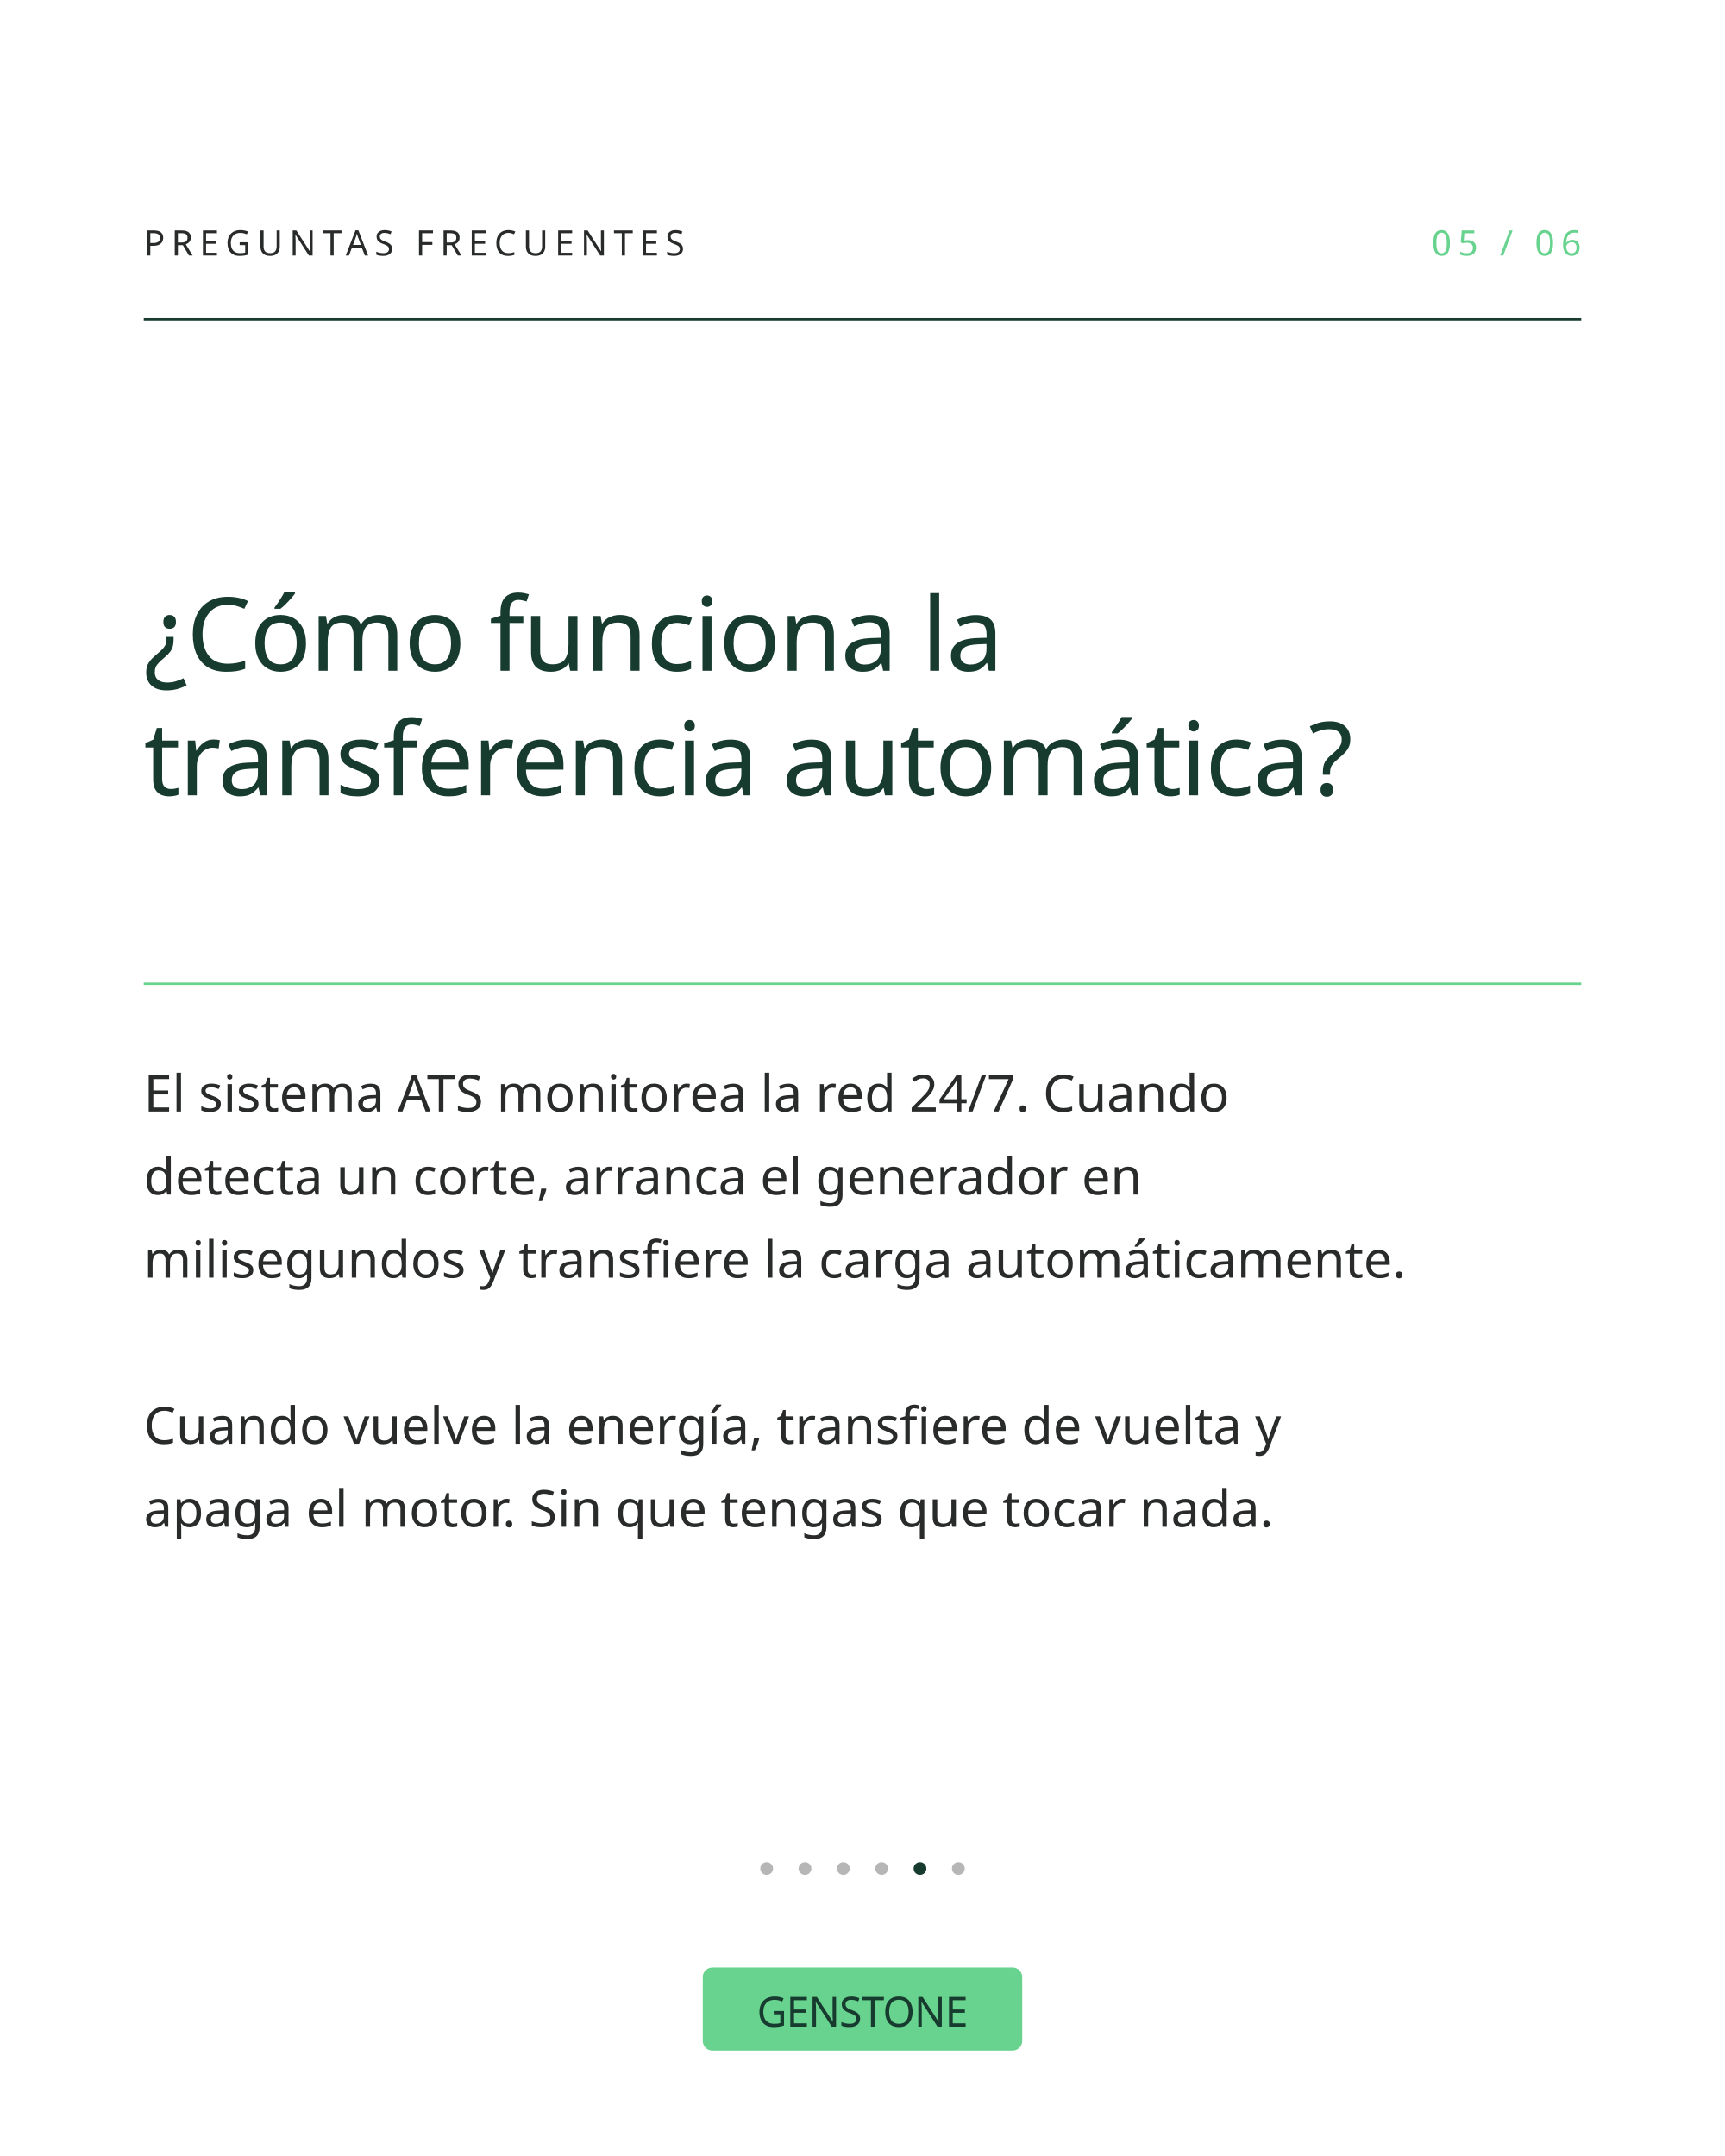
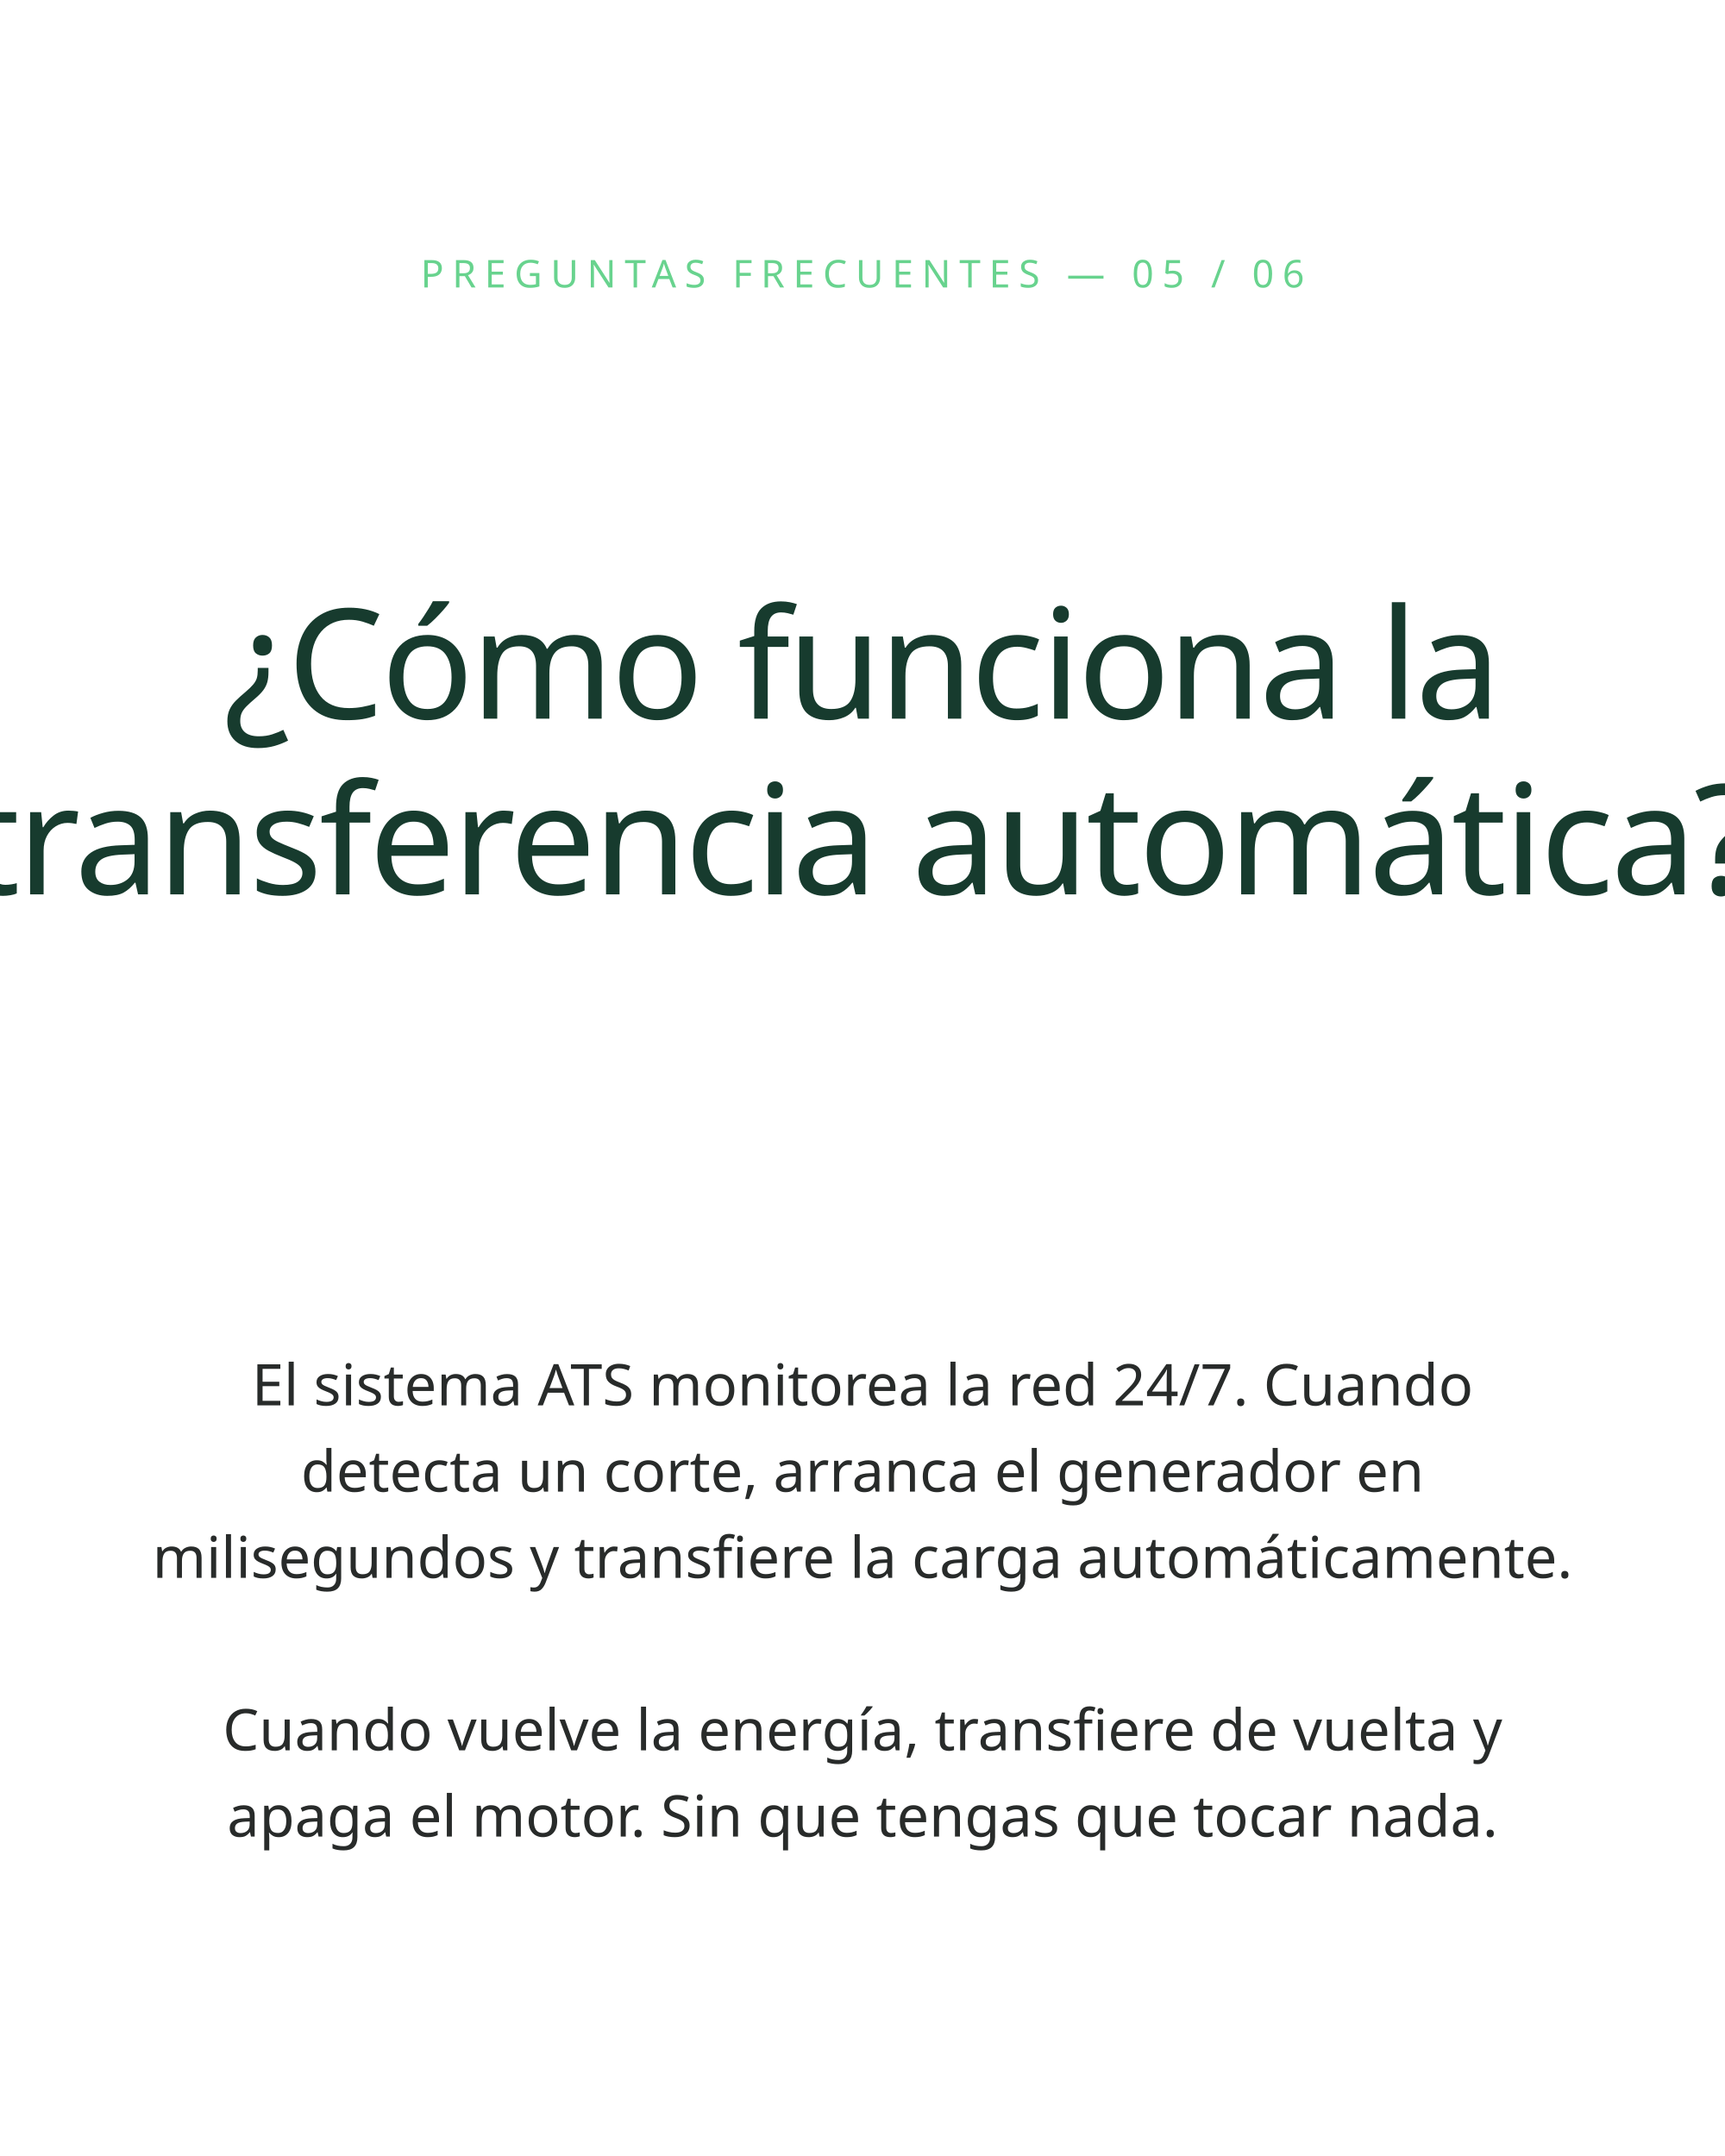
<svg xmlns="http://www.w3.org/2000/svg" width="1080" height="1350" viewBox="0 0 1080 1350">
  <rect width="1080" height="1350" fill="#FFFFFF" />
-   <text x="90" y="160" font-family="Neue Haas Grotesk Display Pro" font-weight="500" font-size="22" fill="#282B2A" letter-spacing="0.18em">PREGUNTAS FRECUENTES</text>
-   <text x="990" y="160" font-family="Neue Haas Grotesk Display Pro" font-weight="500" font-size="22" fill="#68D38E" text-anchor="end" letter-spacing="0.18em">05 / 06</text>
-   <line x1="90" y1="200" x2="990" y2="200" stroke="#173B2E" stroke-width="1.5" />
-   <text x="90" y="420" font-family="Neue Haas Grotesk Display Pro" font-weight="500" font-size="64" fill="#173B2E" letter-spacing="-0.015em">¿Cómo funciona la</text>
-   <text x="90" y="498" font-family="Neue Haas Grotesk Display Pro" font-weight="500" font-size="64" fill="#173B2E" letter-spacing="-0.015em">transferencia automática?</text>
-   <line x1="90" y1="616" x2="990" y2="616" stroke="#68D38E" stroke-width="1.5" />
-   <text x="90" y="696" font-family="Neue Haas Grotesk Display Pro" font-weight="300" font-size="32" fill="#282B2A" letter-spacing="0">El sistema ATS monitorea la red 24/7. Cuando</text>
-   <text x="90" y="748" font-family="Neue Haas Grotesk Display Pro" font-weight="300" font-size="32" fill="#282B2A" letter-spacing="0">detecta un corte, arranca el generador en</text>
-   <text x="90" y="800" font-family="Neue Haas Grotesk Display Pro" font-weight="300" font-size="32" fill="#282B2A" letter-spacing="0">milisegundos y transfiere la carga automáticamente.</text>
-   <text x="90" y="852" font-family="Neue Haas Grotesk Display Pro" font-weight="300" font-size="32" fill="#282B2A" letter-spacing="0" />
-   <text x="90" y="904" font-family="Neue Haas Grotesk Display Pro" font-weight="300" font-size="32" fill="#282B2A" letter-spacing="0">Cuando vuelve la energía, transfiere de vuelta y</text>
-   <text x="90" y="956" font-family="Neue Haas Grotesk Display Pro" font-weight="300" font-size="32" fill="#282B2A" letter-spacing="0">apaga el motor. Sin que tengas que tocar nada.</text>
-   <circle cx="480.0" cy="1170" r="4.0" fill="#B6B6B6" />
-   <circle cx="504.0" cy="1170" r="4.0" fill="#B6B6B6" />
-   <circle cx="528.0" cy="1170" r="4.0" fill="#B6B6B6" />
-   <circle cx="552.0" cy="1170" r="4.0" fill="#B6B6B6" />
-   <circle cx="576.0" cy="1170" r="4.0" fill="#173B2E" />
-   <circle cx="600.0" cy="1170" r="4.0" fill="#B6B6B6" />
-   <g transform="translate(440.0,1260)">
-     <rect x="0" y="-28" width="200" height="52" rx="6" fill="#68D38E" />
-     <text x="100" y="9" font-family="Neue Haas Grotesk Display Pro" font-weight="500" font-size="26" fill="#173B2E" text-anchor="middle" letter-spacing="-0.02em">GENSTONE</text>
-   </g>
+   <text x="540.0" y="180" font-family="Neue Haas Grotesk Display Pro" font-weight="500" font-size="24" fill="#68D38E" text-anchor="middle" letter-spacing="0.22em">PREGUNTAS FRECUENTES — 05 / 06</text>
+   <text x="540.0" y="450.0" font-family="Neue Haas Grotesk Display Pro" font-weight="500" font-size="96" fill="#173B2E" text-anchor="middle" letter-spacing="-0.02em">¿Cómo funciona la</text>
+   <text x="540.0" y="560.0" font-family="Neue Haas Grotesk Display Pro" font-weight="500" font-size="96" fill="#173B2E" text-anchor="middle" letter-spacing="-0.02em">transferencia automática?</text>
+   <text x="540.0" y="880" font-family="Neue Haas Grotesk Display Pro" font-weight="300" font-size="36" fill="#282B2A" text-anchor="middle" letter-spacing="0">El sistema ATS monitorea la red 24/7. Cuando</text>
+   <text x="540.0" y="934" font-family="Neue Haas Grotesk Display Pro" font-weight="300" font-size="36" fill="#282B2A" text-anchor="middle" letter-spacing="0">detecta un corte, arranca el generador en</text>
+   <text x="540.0" y="988" font-family="Neue Haas Grotesk Display Pro" font-weight="300" font-size="36" fill="#282B2A" text-anchor="middle" letter-spacing="0">milisegundos y transfiere la carga automáticamente.</text>
+   <text x="540.0" y="1042" font-family="Neue Haas Grotesk Display Pro" font-weight="300" font-size="36" fill="#282B2A" text-anchor="middle" letter-spacing="0" />
+   <text x="540.0" y="1096" font-family="Neue Haas Grotesk Display Pro" font-weight="300" font-size="36" fill="#282B2A" text-anchor="middle" letter-spacing="0">Cuando vuelve la energía, transfiere de vuelta y</text>
+   <text x="540.0" y="1150" font-family="Neue Haas Grotesk Display Pro" font-weight="300" font-size="36" fill="#282B2A" text-anchor="middle" letter-spacing="0">apaga el motor. Sin que tengas que tocar nada.</text>
</svg>
